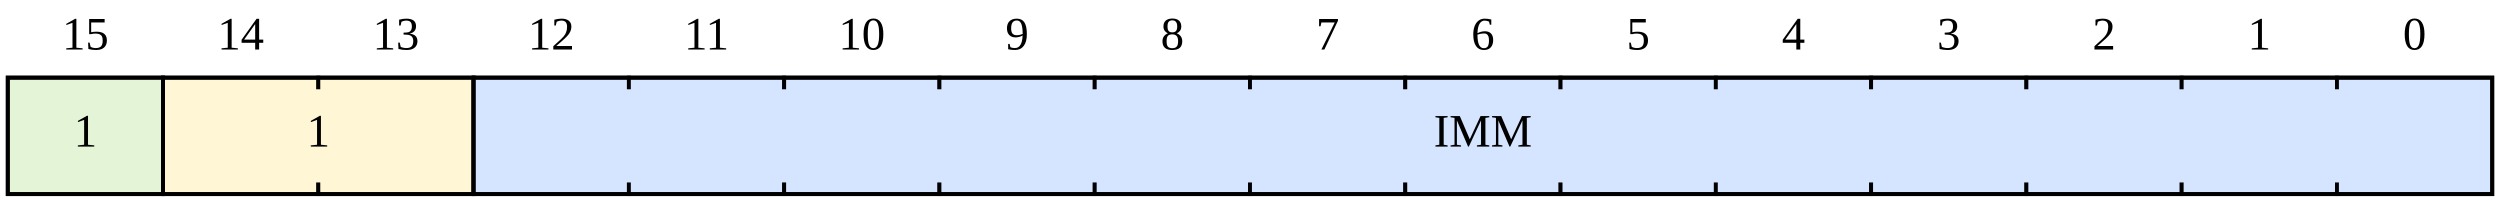
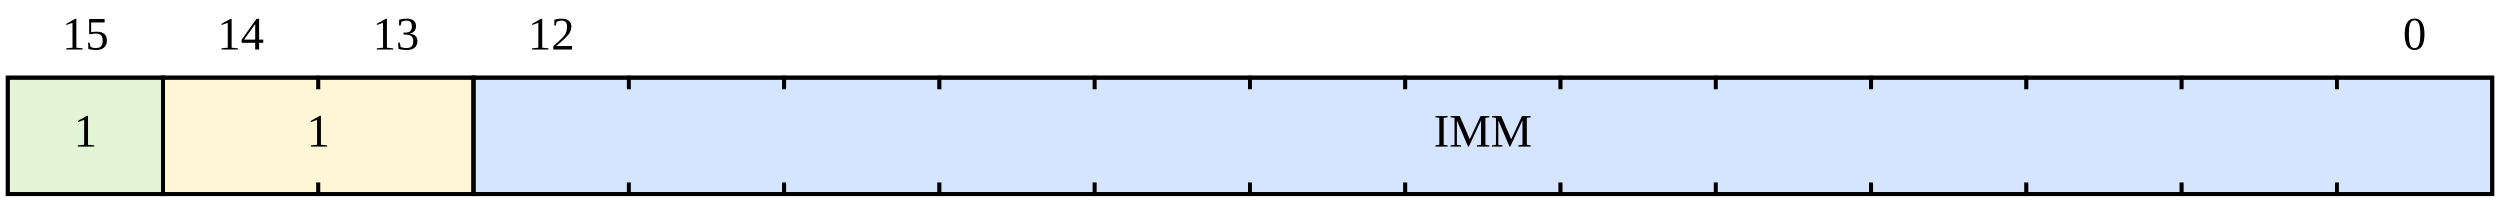
<svg xmlns="http://www.w3.org/2000/svg" version="1.1" width="644" height="52">
  <rect x="0" y="0" width="644" height="52" stroke="white" fill="white" />
  <text x="22.0" y="10.0" fill="black" text-anchor="middle" dominant-baseline="middle">15</text>
  <text x="62.0" y="10.0" fill="black" text-anchor="middle" dominant-baseline="middle">14</text>
  <text x="102.0" y="10.0" fill="black" text-anchor="middle" dominant-baseline="middle">13</text>
  <text x="142.0" y="10.0" fill="black" text-anchor="middle" dominant-baseline="middle">12</text>
-   <text x="182.0" y="10.0" fill="black" text-anchor="middle" dominant-baseline="middle">11</text>
-   <text x="222.0" y="10.0" fill="black" text-anchor="middle" dominant-baseline="middle">10</text>
-   <text x="262.0" y="10.0" fill="black" text-anchor="middle" dominant-baseline="middle">9</text>
-   <text x="302.0" y="10.0" fill="black" text-anchor="middle" dominant-baseline="middle">8</text>
-   <text x="342.0" y="10.0" fill="black" text-anchor="middle" dominant-baseline="middle">7</text>
-   <text x="382.0" y="10.0" fill="black" text-anchor="middle" dominant-baseline="middle">6</text>
-   <text x="422.0" y="10.0" fill="black" text-anchor="middle" dominant-baseline="middle">5</text>
-   <text x="462.0" y="10.0" fill="black" text-anchor="middle" dominant-baseline="middle">4</text>
-   <text x="502.0" y="10.0" fill="black" text-anchor="middle" dominant-baseline="middle">3</text>
-   <text x="542.0" y="10.0" fill="black" text-anchor="middle" dominant-baseline="middle">2</text>
-   <text x="582.0" y="10.0" fill="black" text-anchor="middle" dominant-baseline="middle">1</text>
  <text x="622.0" y="10.0" fill="black" text-anchor="middle" dominant-baseline="middle">0</text>
  <rect x="2" y="20" width="40" height="30" stroke="black" fill="#e3f4d7" />
  <rect x="2" y="20" width="40" height="30" stroke="black" fill="none" />
  <text x="22.0" y="35.0" fill="black" text-anchor="middle" dominant-baseline="middle">1</text>
  <rect x="42" y="20" width="40" height="30" stroke="black" fill="#fff6d5" />
  <rect x="82" y="20" width="40" height="30" stroke="black" fill="#fff6d5" />
  <rect x="45" y="23" width="74" height="24" stroke="none" fill="#fff6d5" />
  <rect x="42" y="20" width="80" height="30" stroke="black" fill="none" />
  <text x="82.0" y="35.0" fill="black" text-anchor="middle" dominant-baseline="middle">1</text>
  <rect x="122" y="20" width="40" height="30" stroke="black" fill="#d5e5ff" />
  <rect x="162" y="20" width="40" height="30" stroke="black" fill="#d5e5ff" />
  <rect x="202" y="20" width="40" height="30" stroke="black" fill="#d5e5ff" />
  <rect x="242" y="20" width="40" height="30" stroke="black" fill="#d5e5ff" />
  <rect x="282" y="20" width="40" height="30" stroke="black" fill="#d5e5ff" />
  <rect x="322" y="20" width="40" height="30" stroke="black" fill="#d5e5ff" />
  <rect x="362" y="20" width="40" height="30" stroke="black" fill="#d5e5ff" />
  <rect x="402" y="20" width="40" height="30" stroke="black" fill="#d5e5ff" />
  <rect x="442" y="20" width="40" height="30" stroke="black" fill="#d5e5ff" />
  <rect x="482" y="20" width="40" height="30" stroke="black" fill="#d5e5ff" />
  <rect x="522" y="20" width="40" height="30" stroke="black" fill="#d5e5ff" />
  <rect x="562" y="20" width="40" height="30" stroke="black" fill="#d5e5ff" />
  <rect x="602" y="20" width="40" height="30" stroke="black" fill="#d5e5ff" />
  <rect x="125" y="23" width="514" height="24" stroke="none" fill="#d5e5ff" />
  <rect x="122" y="20" width="520" height="30" stroke="black" fill="none" />
  <text x="382.0" y="35.0" fill="black" text-anchor="middle" dominant-baseline="middle">IMM</text>
</svg>
